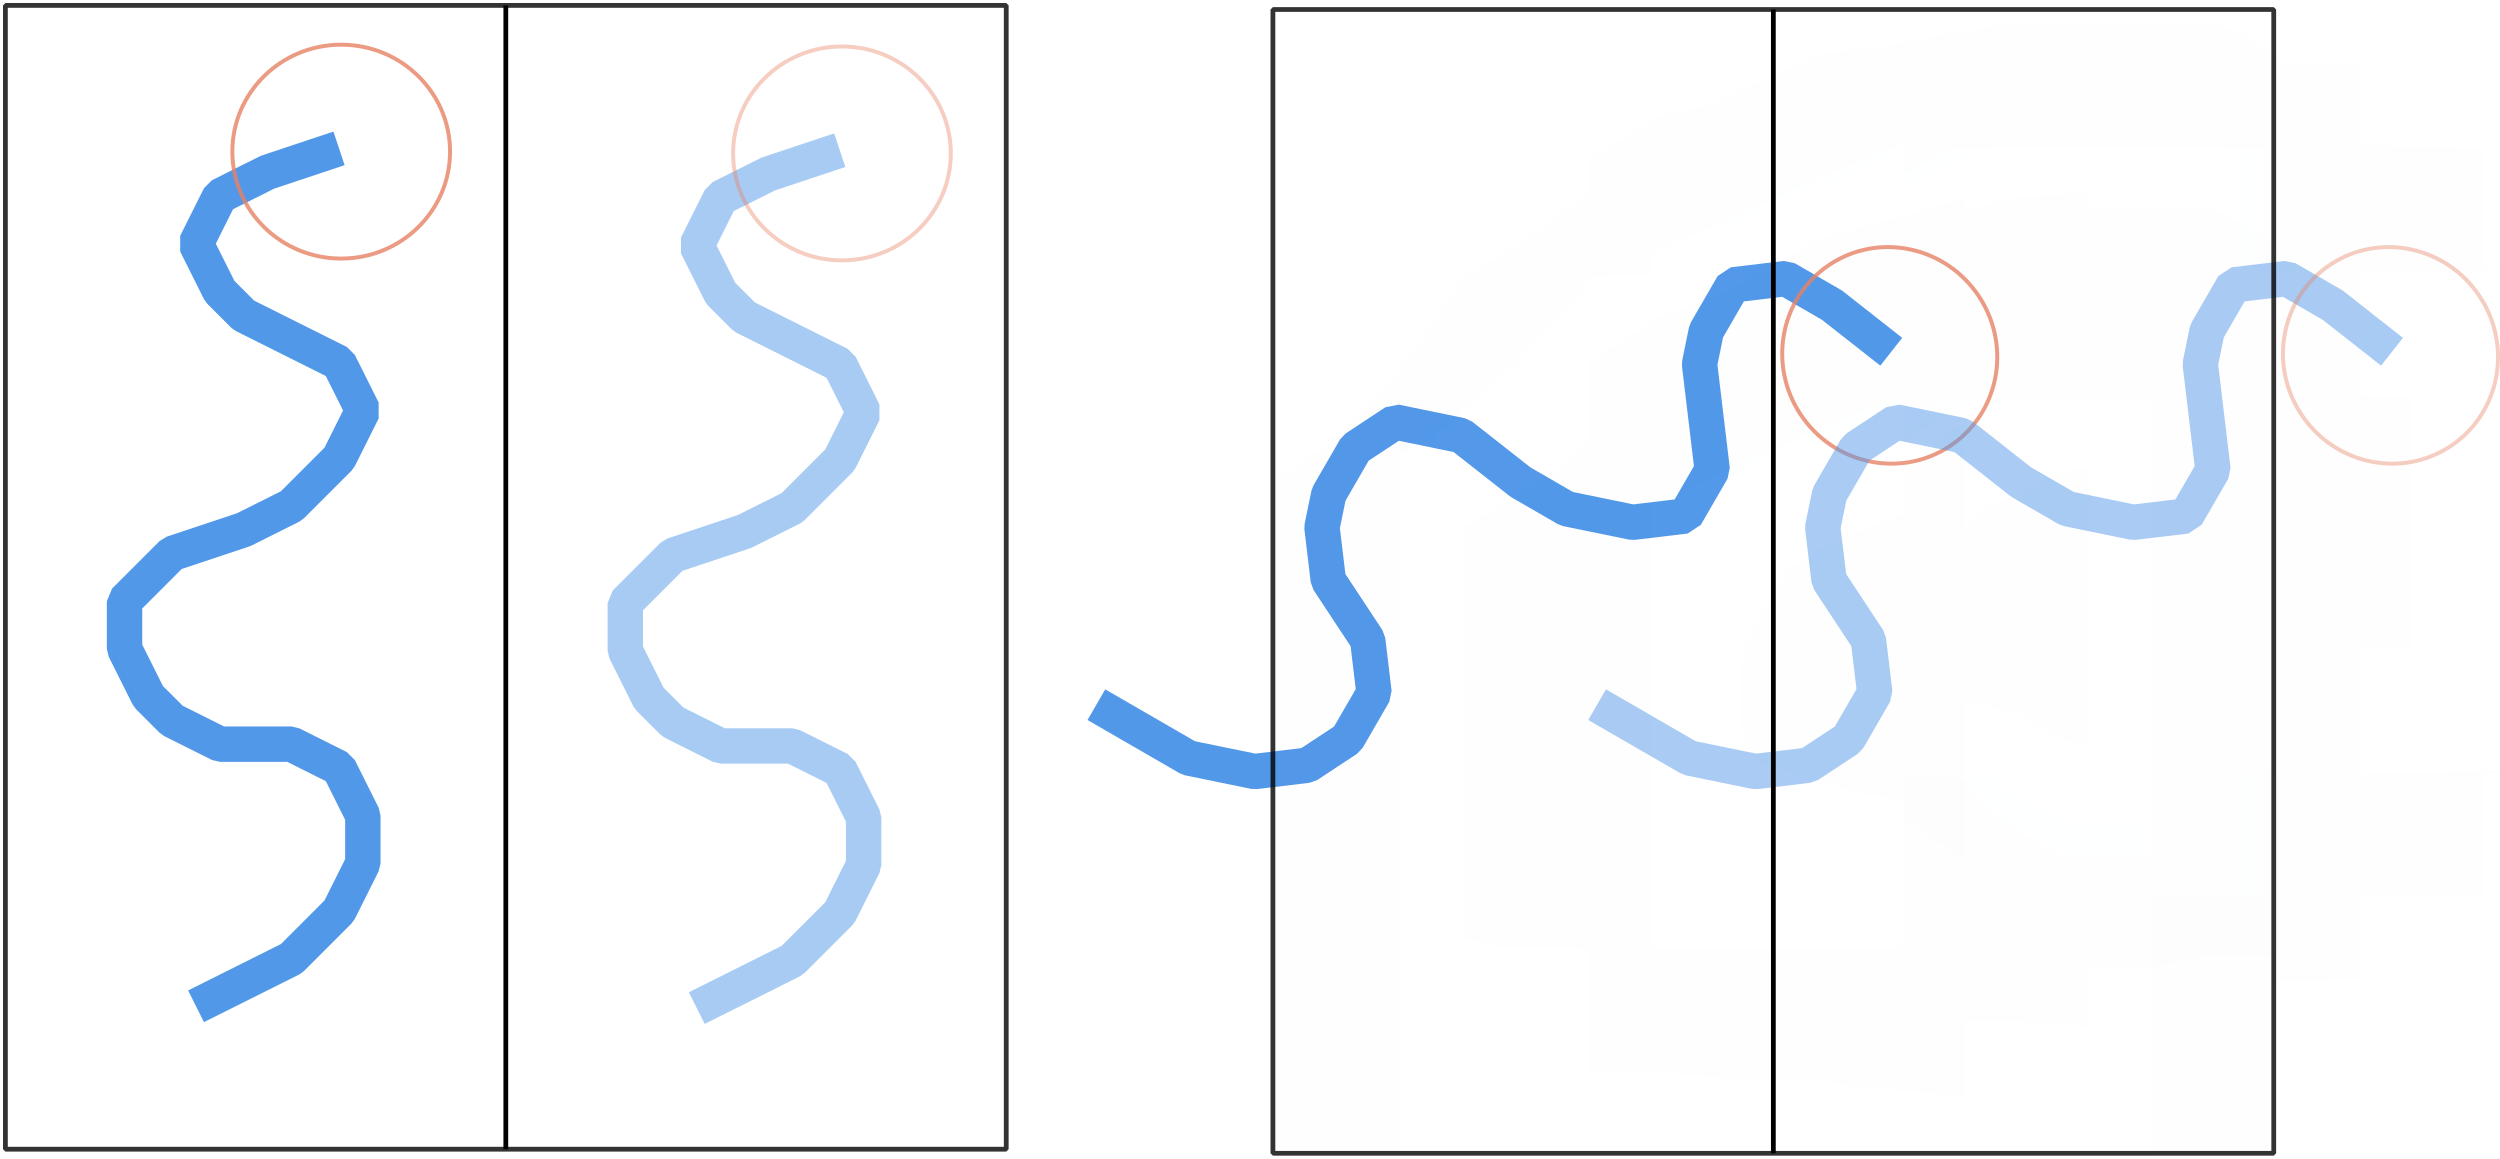
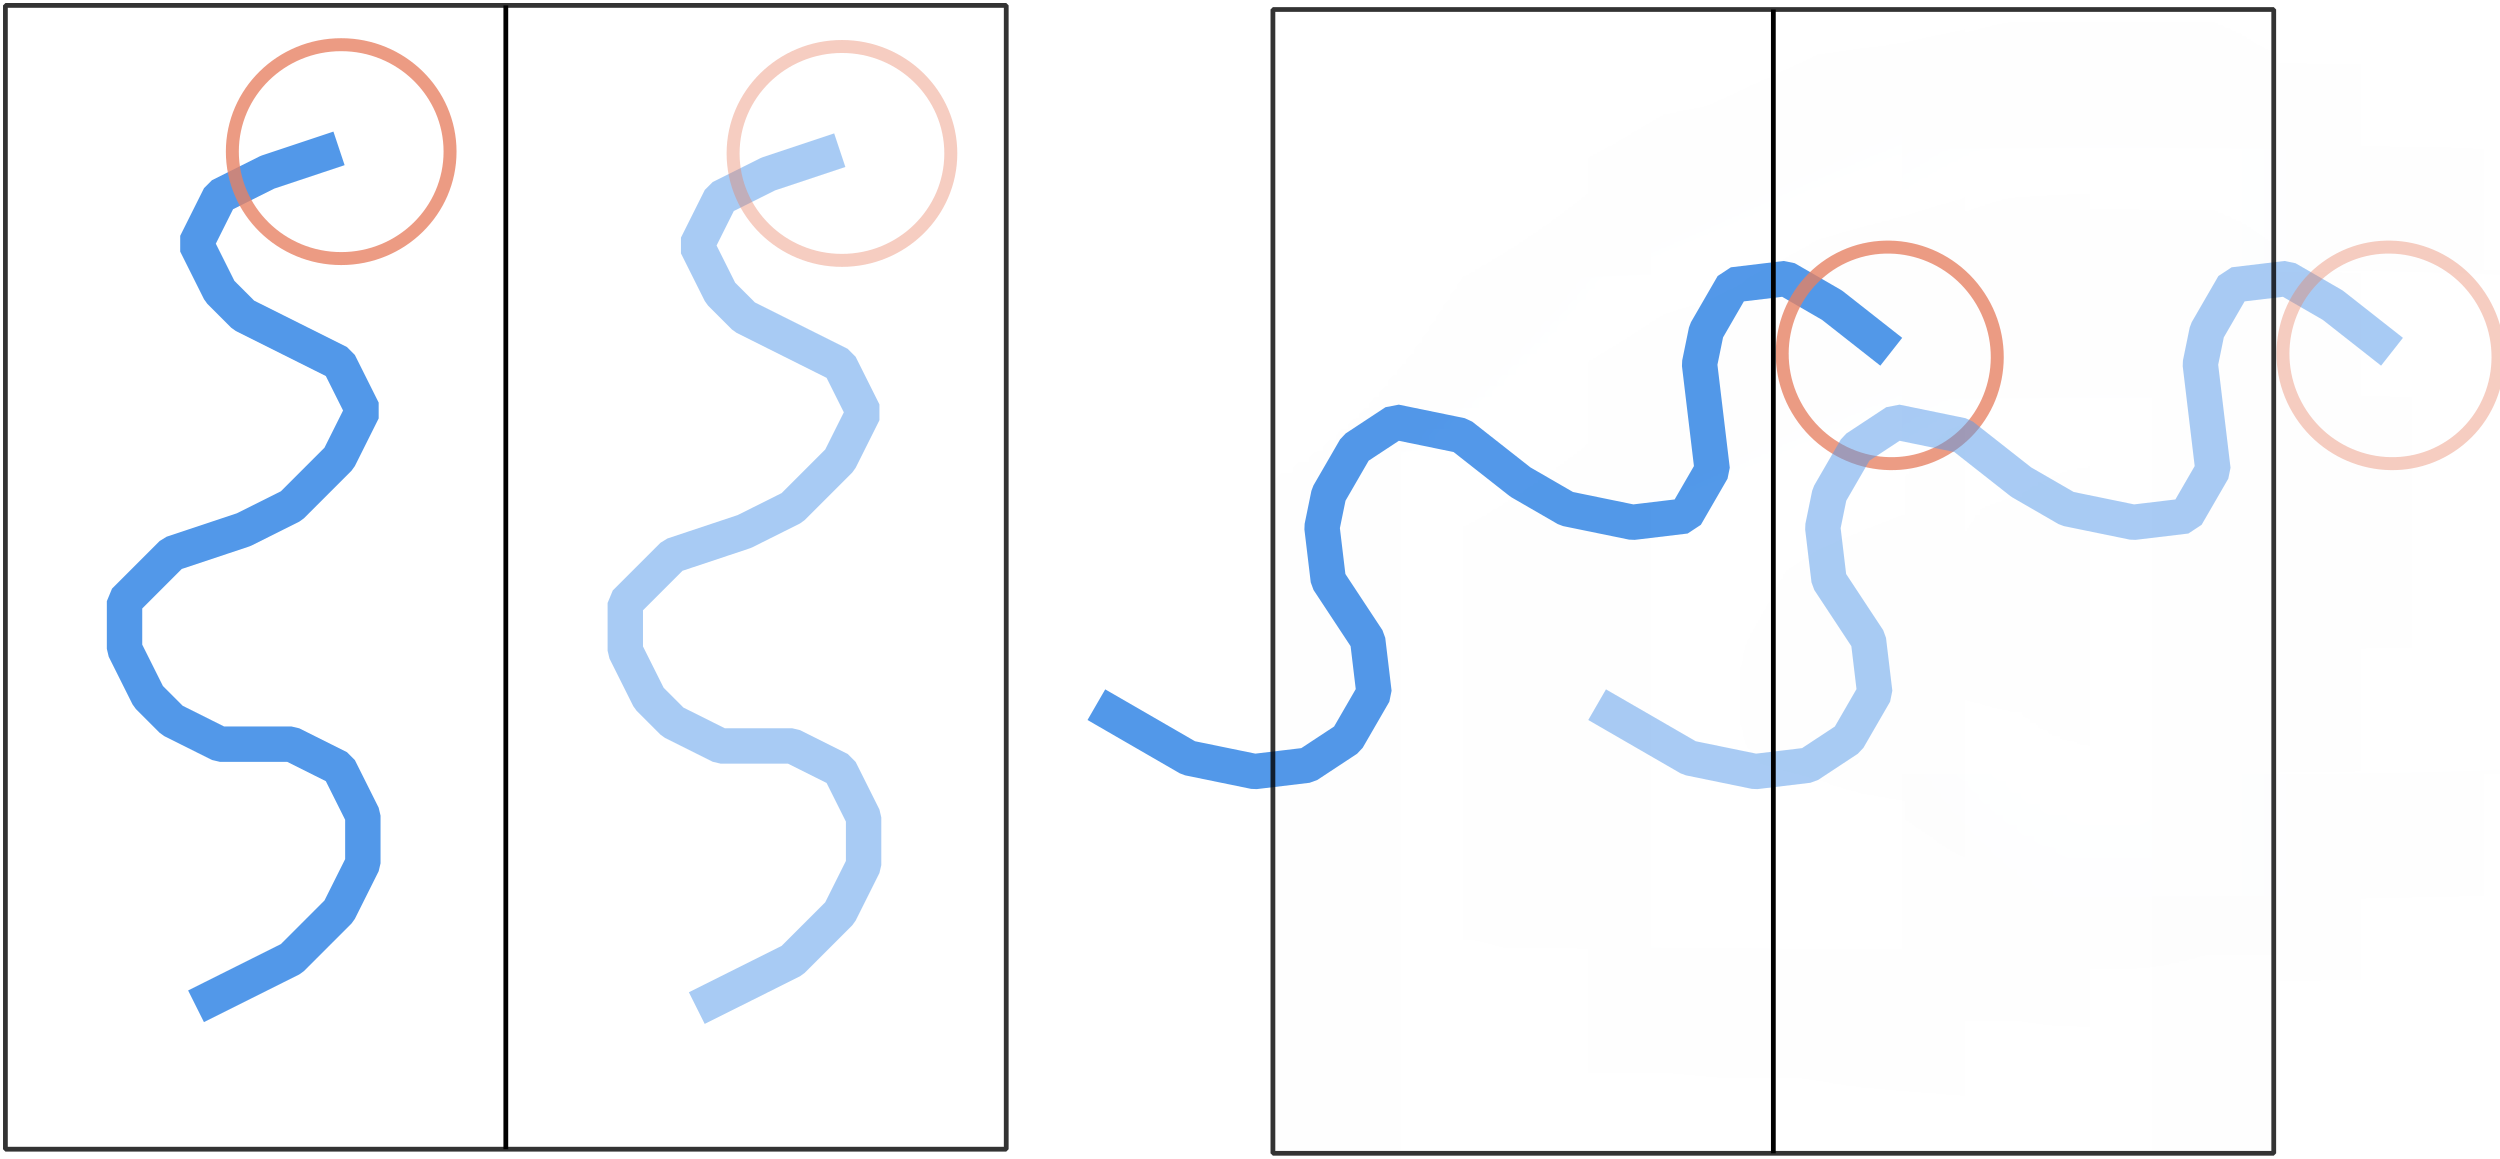
<svg xmlns="http://www.w3.org/2000/svg" xmlns:xlink="http://www.w3.org/1999/xlink" width="138.79mm" height="64.327mm" viewBox="0 0 138.79 64.327" version="1.1" id="svg6">
  <defs id="defs2">
    <marker style="overflow:visible" id="marker1144" refX="0" refY="0" orient="auto">
      <path transform="matrix(0.8,0,0,0.8,10,0)" style="fill:context-stroke;fill-rule:evenodd;stroke:context-stroke;stroke-width:1pt" d="M 0,0 5,-5 -12.5,0 5,5 Z" id="path1142" />
    </marker>
    <marker style="overflow:visible" id="Arrow1Lstart" refX="0" refY="0" orient="auto">
      <path transform="matrix(0.8,0,0,0.8,10,0)" style="fill:context-stroke;fill-rule:evenodd;stroke:context-stroke;stroke-width:1pt" d="M 0,0 5,-5 -12.5,0 5,5 Z" id="path874" />
    </marker>
    <filter style="color-interpolation-filters:sRGB" id="filter1166" x="-0.929" width="2.859" y="-1.693" height="4.386">
      <feGaussianBlur stdDeviation="52.255" id="feGaussianBlur1168" />
    </filter>
  </defs>
  <g id="layer1" transform="translate(-77.75209,-110.825)">
    <path style="fill:none;stroke:#5298e9;stroke-width:1.965;stroke-linecap:butt;stroke-linejoin:bevel;stroke-miterlimit:3.3;stroke-dasharray:none;stroke-opacity:1;paint-order:markers fill stroke" d="m 96.573,119.062 -3.969,1.323 -2.646,1.323 -1.323,2.646 1.323,2.646 1.323,1.323 2.646,1.323 2.646,1.323 1.323,2.646 -1.323,2.646 -2.646,2.646 -2.646,1.323 -3.969,1.323 -2.646,2.646 -10e-7,2.646 1.323,2.646 1.323,1.323 2.646,1.323 h 3.969 l 2.646,1.323 1.323,2.646 -1e-6,2.646 -1.323,2.646 -2.646,2.646 -2.646,1.323 -2.646,1.323" id="path833" />
-     <ellipse style="opacity:0.8;fill:none;stroke:#e78063;stroke-width:0.22;stroke-linejoin:round;stroke-miterlimit:4;stroke-dasharray:none;stroke-opacity:0.989" id="path851" cx="96.694" cy="119.243" rx="6.043" ry="5.937" />
+     <ellipse style="opacity:0.8;fill:none;stroke:#e78063;stroke-width:0.72;stroke-linejoin:round;stroke-miterlimit:4;stroke-dasharray:none;stroke-opacity:0.989" id="path851" cx="96.694" cy="119.243" rx="6.043" ry="5.937" />
    <use x="0" y="0" xlink:href="#path833" id="use873" width="100%" height="100%" transform="translate(27.79991,0.1)" style="opacity:0.5" />
-     <use x="0" y="0" xlink:href="#path851" id="use875" width="100%" height="100%" transform="translate(27.79991,0.1)" style="opacity:0.5" />
+     <use x="0" y="0" xlink:href="#path851" id="use875" width="100%" height="100%" transform="translate(27.79991,0.1)" style="opacity:0.5;stroke-width:1.5;stroke-miterlimit:4;stroke-dasharray:none" />
    <path style="fill:none;stroke:#5298e9;stroke-width:1.965;stroke-linecap:butt;stroke-linejoin:bevel;stroke-miterlimit:3.3;stroke-dasharray:none;stroke-opacity:1;paint-order:markers fill stroke" d="m 182.747,130.353 -3.289,-2.585 -2.561,-1.48 -2.937,0.352 -1.481,2.561 -0.376,1.833 0.352,2.937 0.352,2.937 -1.481,2.561 -2.937,0.352 -3.665,-0.752 -2.561,-1.48 -3.289,-2.585 -3.665,-0.752 -2.209,1.456 -1.481,2.561 -0.376,1.833 0.352,2.937 2.185,3.313 0.352,2.937 -1.481,2.561 -2.209,1.456 -2.937,0.352 -3.665,-0.752 -2.561,-1.48 -2.561,-1.48" id="path879" />
-     <ellipse style="opacity:0.8;fill:none;stroke:#e78063;stroke-width:0.22;stroke-linejoin:round;stroke-miterlimit:4;stroke-dasharray:none;stroke-opacity:0.989" id="ellipse881" cx="209.545" cy="-80.628" rx="6.043" ry="5.937" transform="rotate(56.6)" />
+     <ellipse style="opacity:0.8;fill:none;stroke:#e78063;stroke-width:0.72;stroke-linejoin:round;stroke-miterlimit:4;stroke-dasharray:none;stroke-opacity:0.989" id="ellipse881" cx="209.545" cy="-80.628" rx="6.043" ry="5.937" transform="rotate(56.6)" />
    <use x="0" y="0" xlink:href="#path879" id="use891" width="100%" height="100%" transform="translate(27.79974)" style="opacity:0.5" />
-     <use x="0" y="0" xlink:href="#ellipse881" id="use893" width="100%" height="100%" transform="translate(27.79974)" style="opacity:0.5" />
+     <use x="0" y="0" xlink:href="#ellipse881" id="use893" width="100%" height="100%" transform="translate(27.79974)" style="opacity:0.5;stroke-width:1.5;stroke-miterlimit:4;stroke-dasharray:none" />
    <rect style="opacity:0.8;fill:none;stroke:#000000;stroke-width:0.265;stroke-linejoin:bevel;stroke-miterlimit:3.65;stroke-dasharray:none;stroke-opacity:1;paint-order:markers fill stroke" id="rect870" width="55.562" height="63.5" x="78.052" y="111.125" rx="1.5392849e-05" ry="1.337" />
    <path style="fill:#000000;stroke:#000000;stroke-width:0.265;stroke-linecap:butt;stroke-linejoin:miter;stroke-miterlimit:3.65;stroke-dasharray:none;stroke-opacity:1;fill-opacity:1" d="m 105.833,111.125 v 63.5" id="path872" />
    <rect style="opacity:0.8;fill:none;stroke:#71767c;stroke-width:0.6;stroke-linejoin:bevel;stroke-miterlimit:1;stroke-dasharray:none;stroke-opacity:0.8;paint-order:markers fill stroke;filter:url(#filter1166)" id="rect1164" width="134.938" height="74.083" x="176.383" y="139.815" rx="1.5392849e-05" ry="1.337" />
    <rect style="opacity:0.8;fill:none;stroke:#000000;stroke-width:0.265;stroke-linejoin:bevel;stroke-miterlimit:3.65;stroke-dasharray:none;stroke-opacity:1;paint-order:markers fill stroke" id="rect870-2" width="55.562" height="63.5" x="148.419" y="111.352" rx="1.5392849e-05" ry="1.337" />
    <path style="fill:none;stroke:#000000;stroke-width:0.265;stroke-linecap:butt;stroke-linejoin:miter;stroke-miterlimit:3.65;stroke-dasharray:none;stroke-opacity:1" d="m 176.201,111.352 v 63.5" id="path872-6" />
  </g>
</svg>
